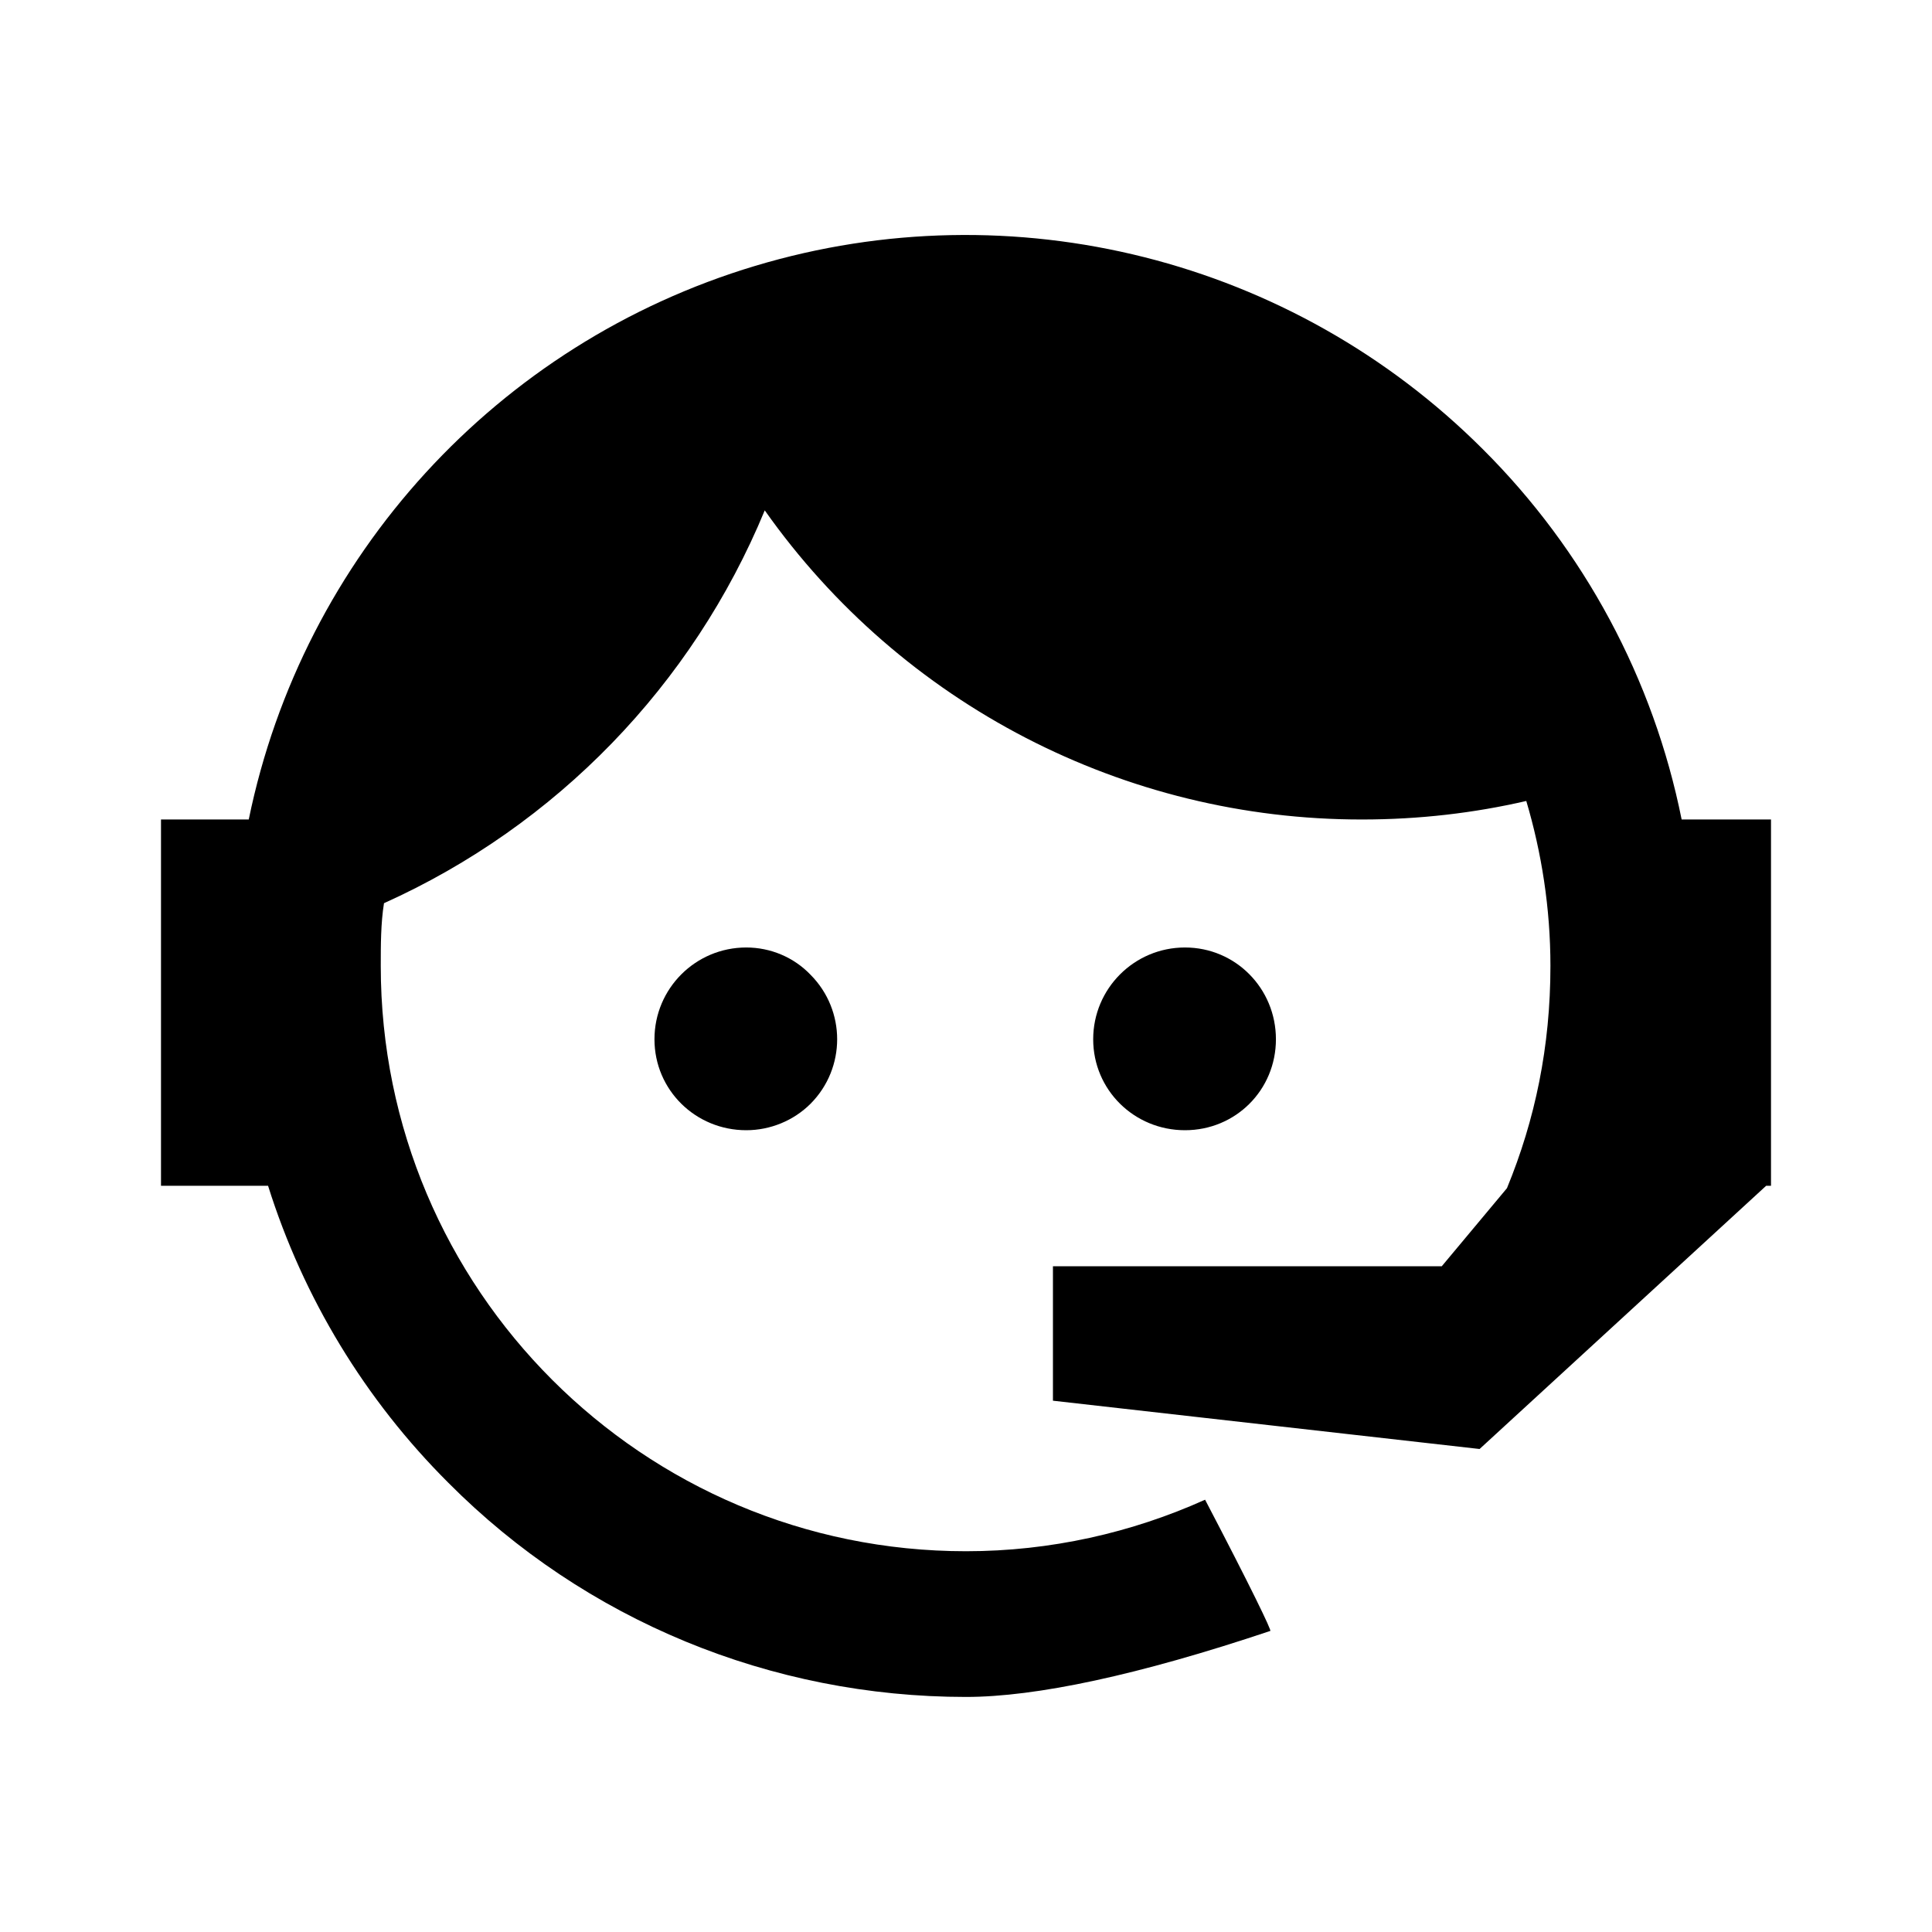
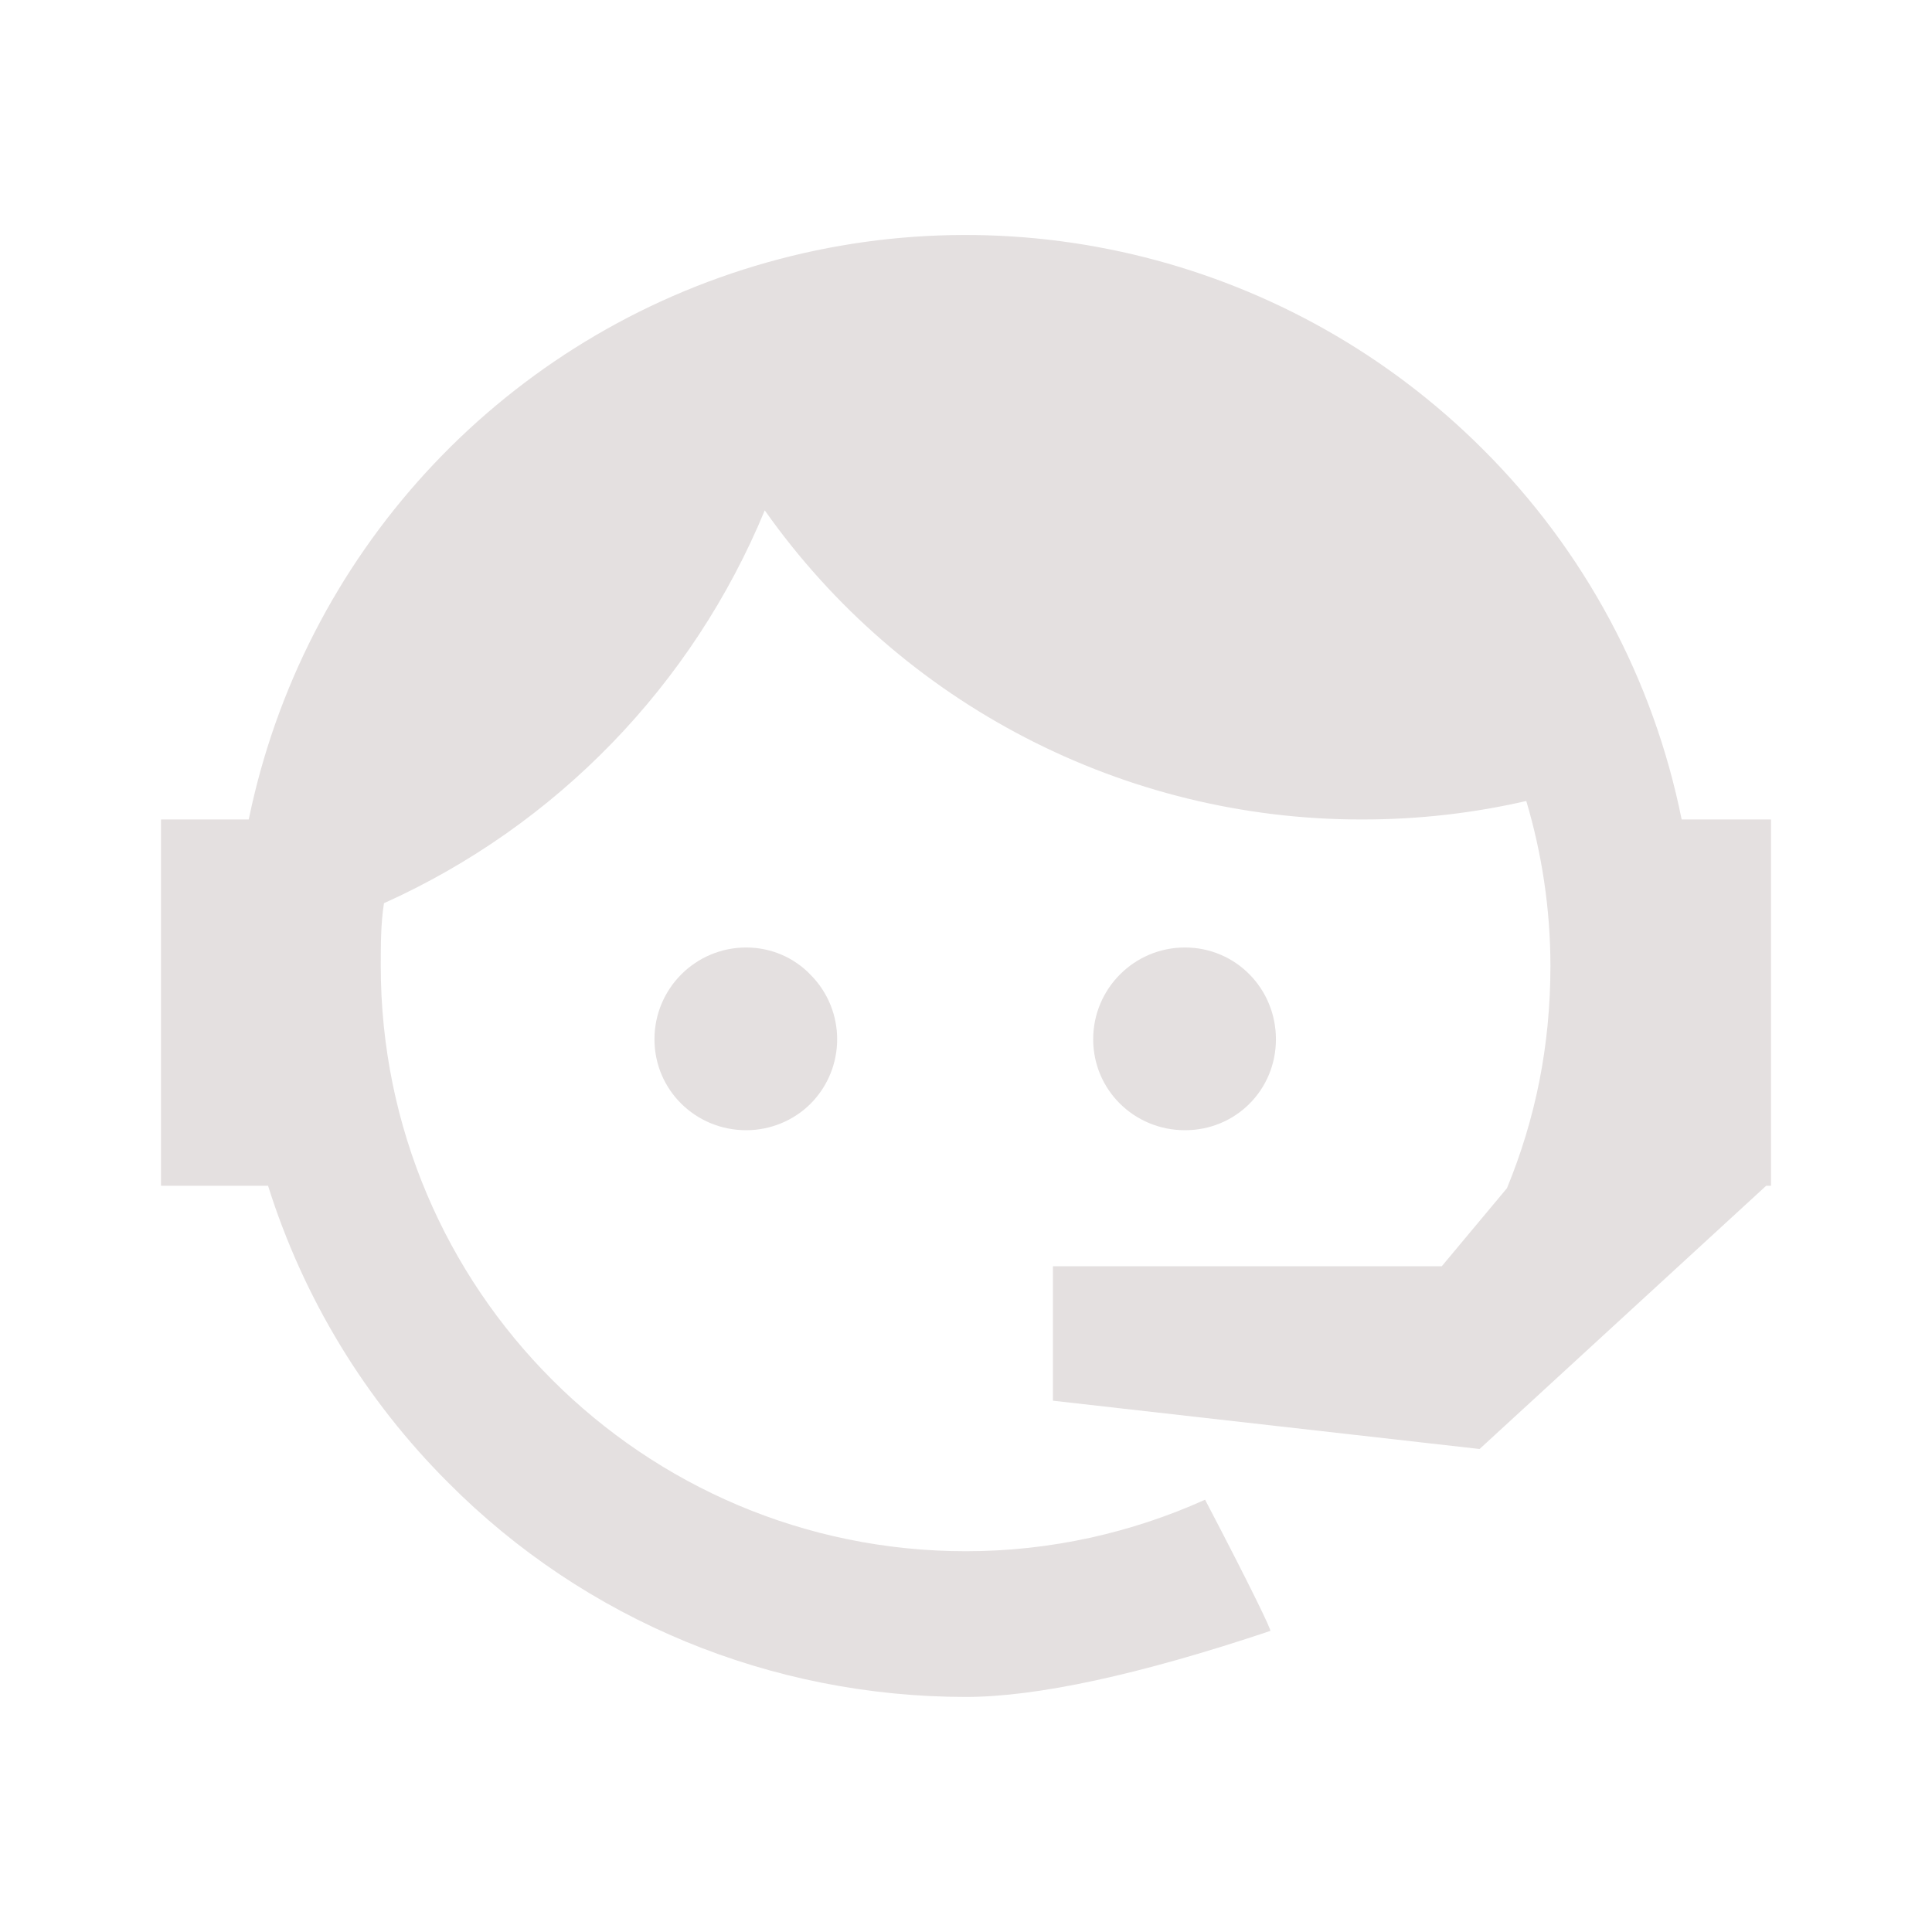
<svg xmlns="http://www.w3.org/2000/svg" width="1em" height="1em" viewBox="0 0 24 24">
-   <path fill="currentColor" d="M18.72 14.76c.35-.85.54-1.76.54-2.76c0-.72-.11-1.41-.3-2.05c-.65.15-1.33.23-2.04.23A9.07 9.07 0 0 1 9.5 6.34a9.21 9.21 0 0 1-4.73 4.88c-.04.25-.04.52-.04.78A7.27 7.27 0 0 0 12 19.27c1.05 0 2.06-.23 2.97-.64c.57 1.09.83 1.63.81 1.63c-1.64.55-2.91.82-3.78.82c-2.42 0-4.73-.95-6.43-2.66a9.03 9.03 0 0 1-2.24-3.69H2v-4.55h1.09a9.09 9.09 0 0 1 15.33-4.6a8.991 8.991 0 0 1 2.47 4.6H22v4.55h-.06L18.38 18l-5.3-.6v-1.67h4.83l.81-.97m-9.45-2.99c.3 0 .59.12.8.34a1.136 1.136 0 0 1 0 1.6c-.21.21-.5.33-.8.33c-.63 0-1.14-.5-1.14-1.13c0-.63.51-1.14 1.14-1.14m5.45 0c.63 0 1.13.51 1.13 1.14c0 .63-.5 1.13-1.13 1.13c-.63 0-1.14-.5-1.14-1.13a1.14 1.14 0 0 1 1.14-1.14Z" />
+   <path fill="#e4e0e0" d="M18.72 14.76c.35-.85.54-1.76.54-2.76c0-.72-.11-1.41-.3-2.05c-.65.15-1.33.23-2.04.23A9.07 9.07 0 0 1 9.5 6.34a9.21 9.21 0 0 1-4.73 4.88c-.04.25-.04.52-.04.78A7.27 7.27 0 0 0 12 19.27c1.05 0 2.06-.23 2.97-.64c.57 1.09.83 1.63.81 1.63c-1.64.55-2.91.82-3.78.82c-2.42 0-4.73-.95-6.43-2.66a9.03 9.03 0 0 1-2.24-3.69H2v-4.55h1.09a9.09 9.09 0 0 1 15.33-4.6a8.991 8.991 0 0 1 2.47 4.6H22v4.55h-.06L18.38 18l-5.3-.6v-1.67h4.83l.81-.97m-9.45-2.99c.3 0 .59.12.8.34a1.136 1.136 0 0 1 0 1.6c-.21.21-.5.33-.8.33c-.63 0-1.14-.5-1.14-1.13c0-.63.51-1.14 1.14-1.14m5.45 0c.63 0 1.13.51 1.13 1.14c0 .63-.5 1.13-1.13 1.13c-.63 0-1.14-.5-1.14-1.13a1.14 1.14 0 0 1 1.14-1.14Z" />
</svg>
